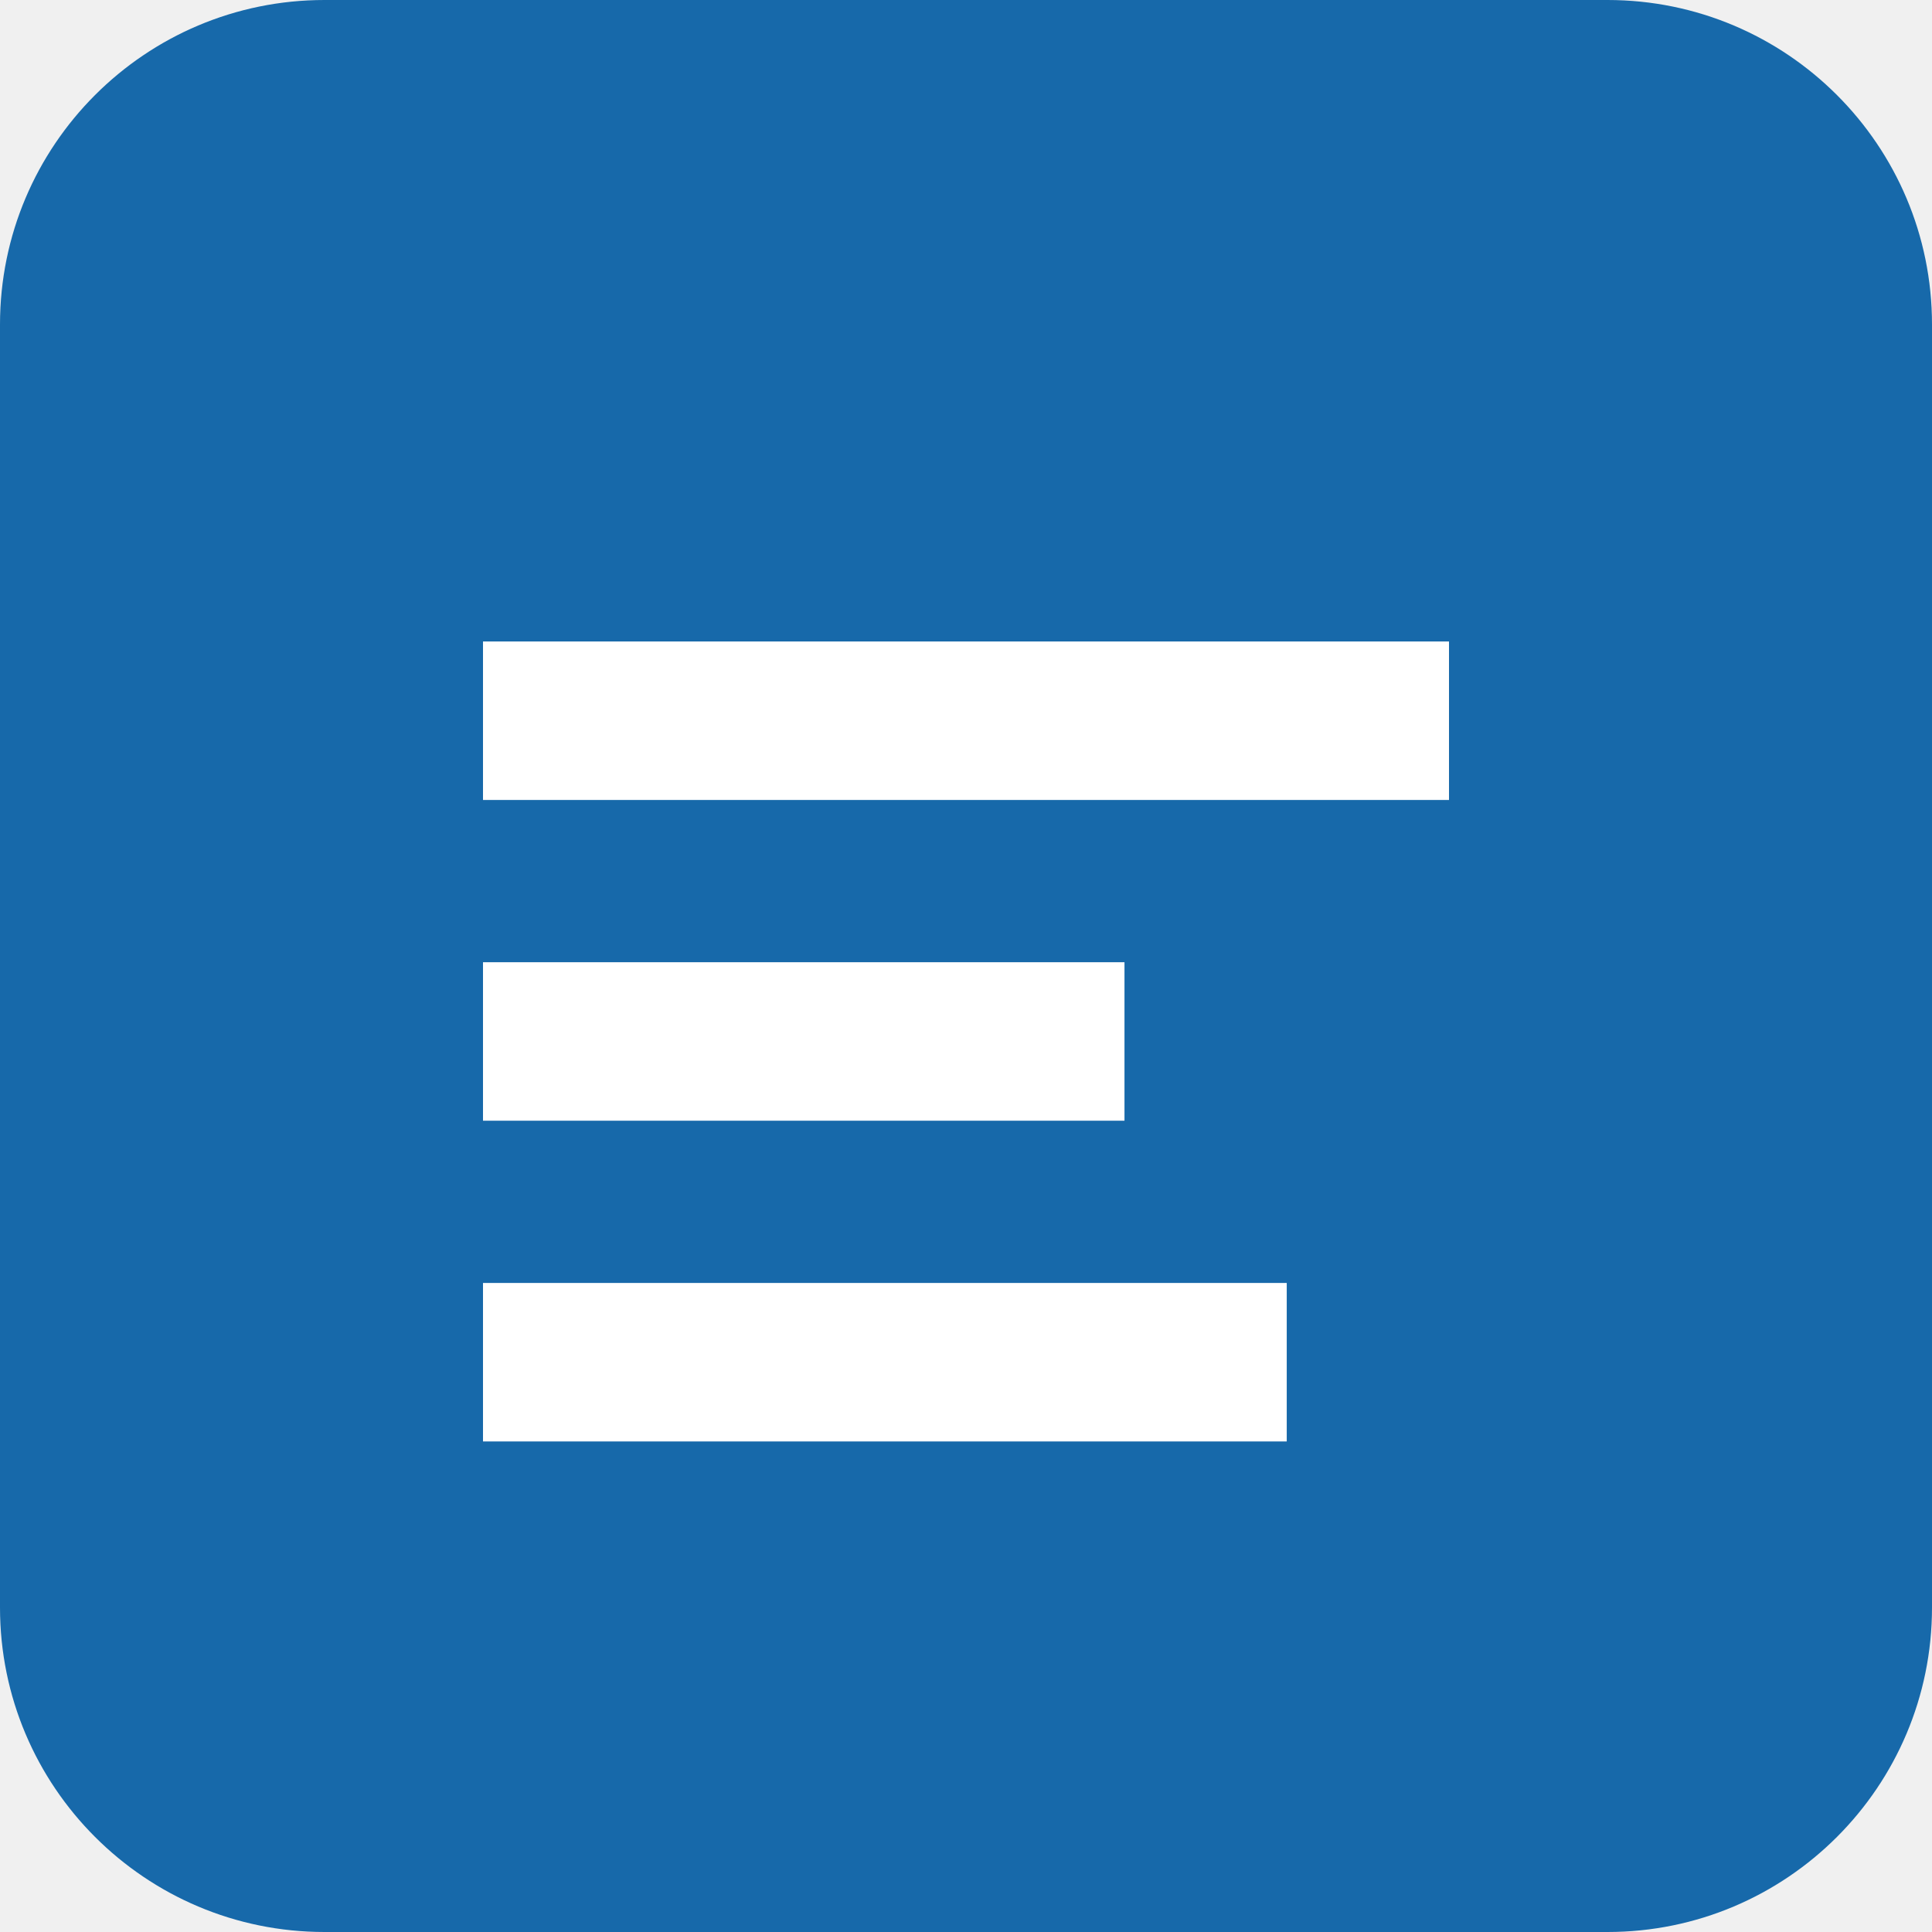
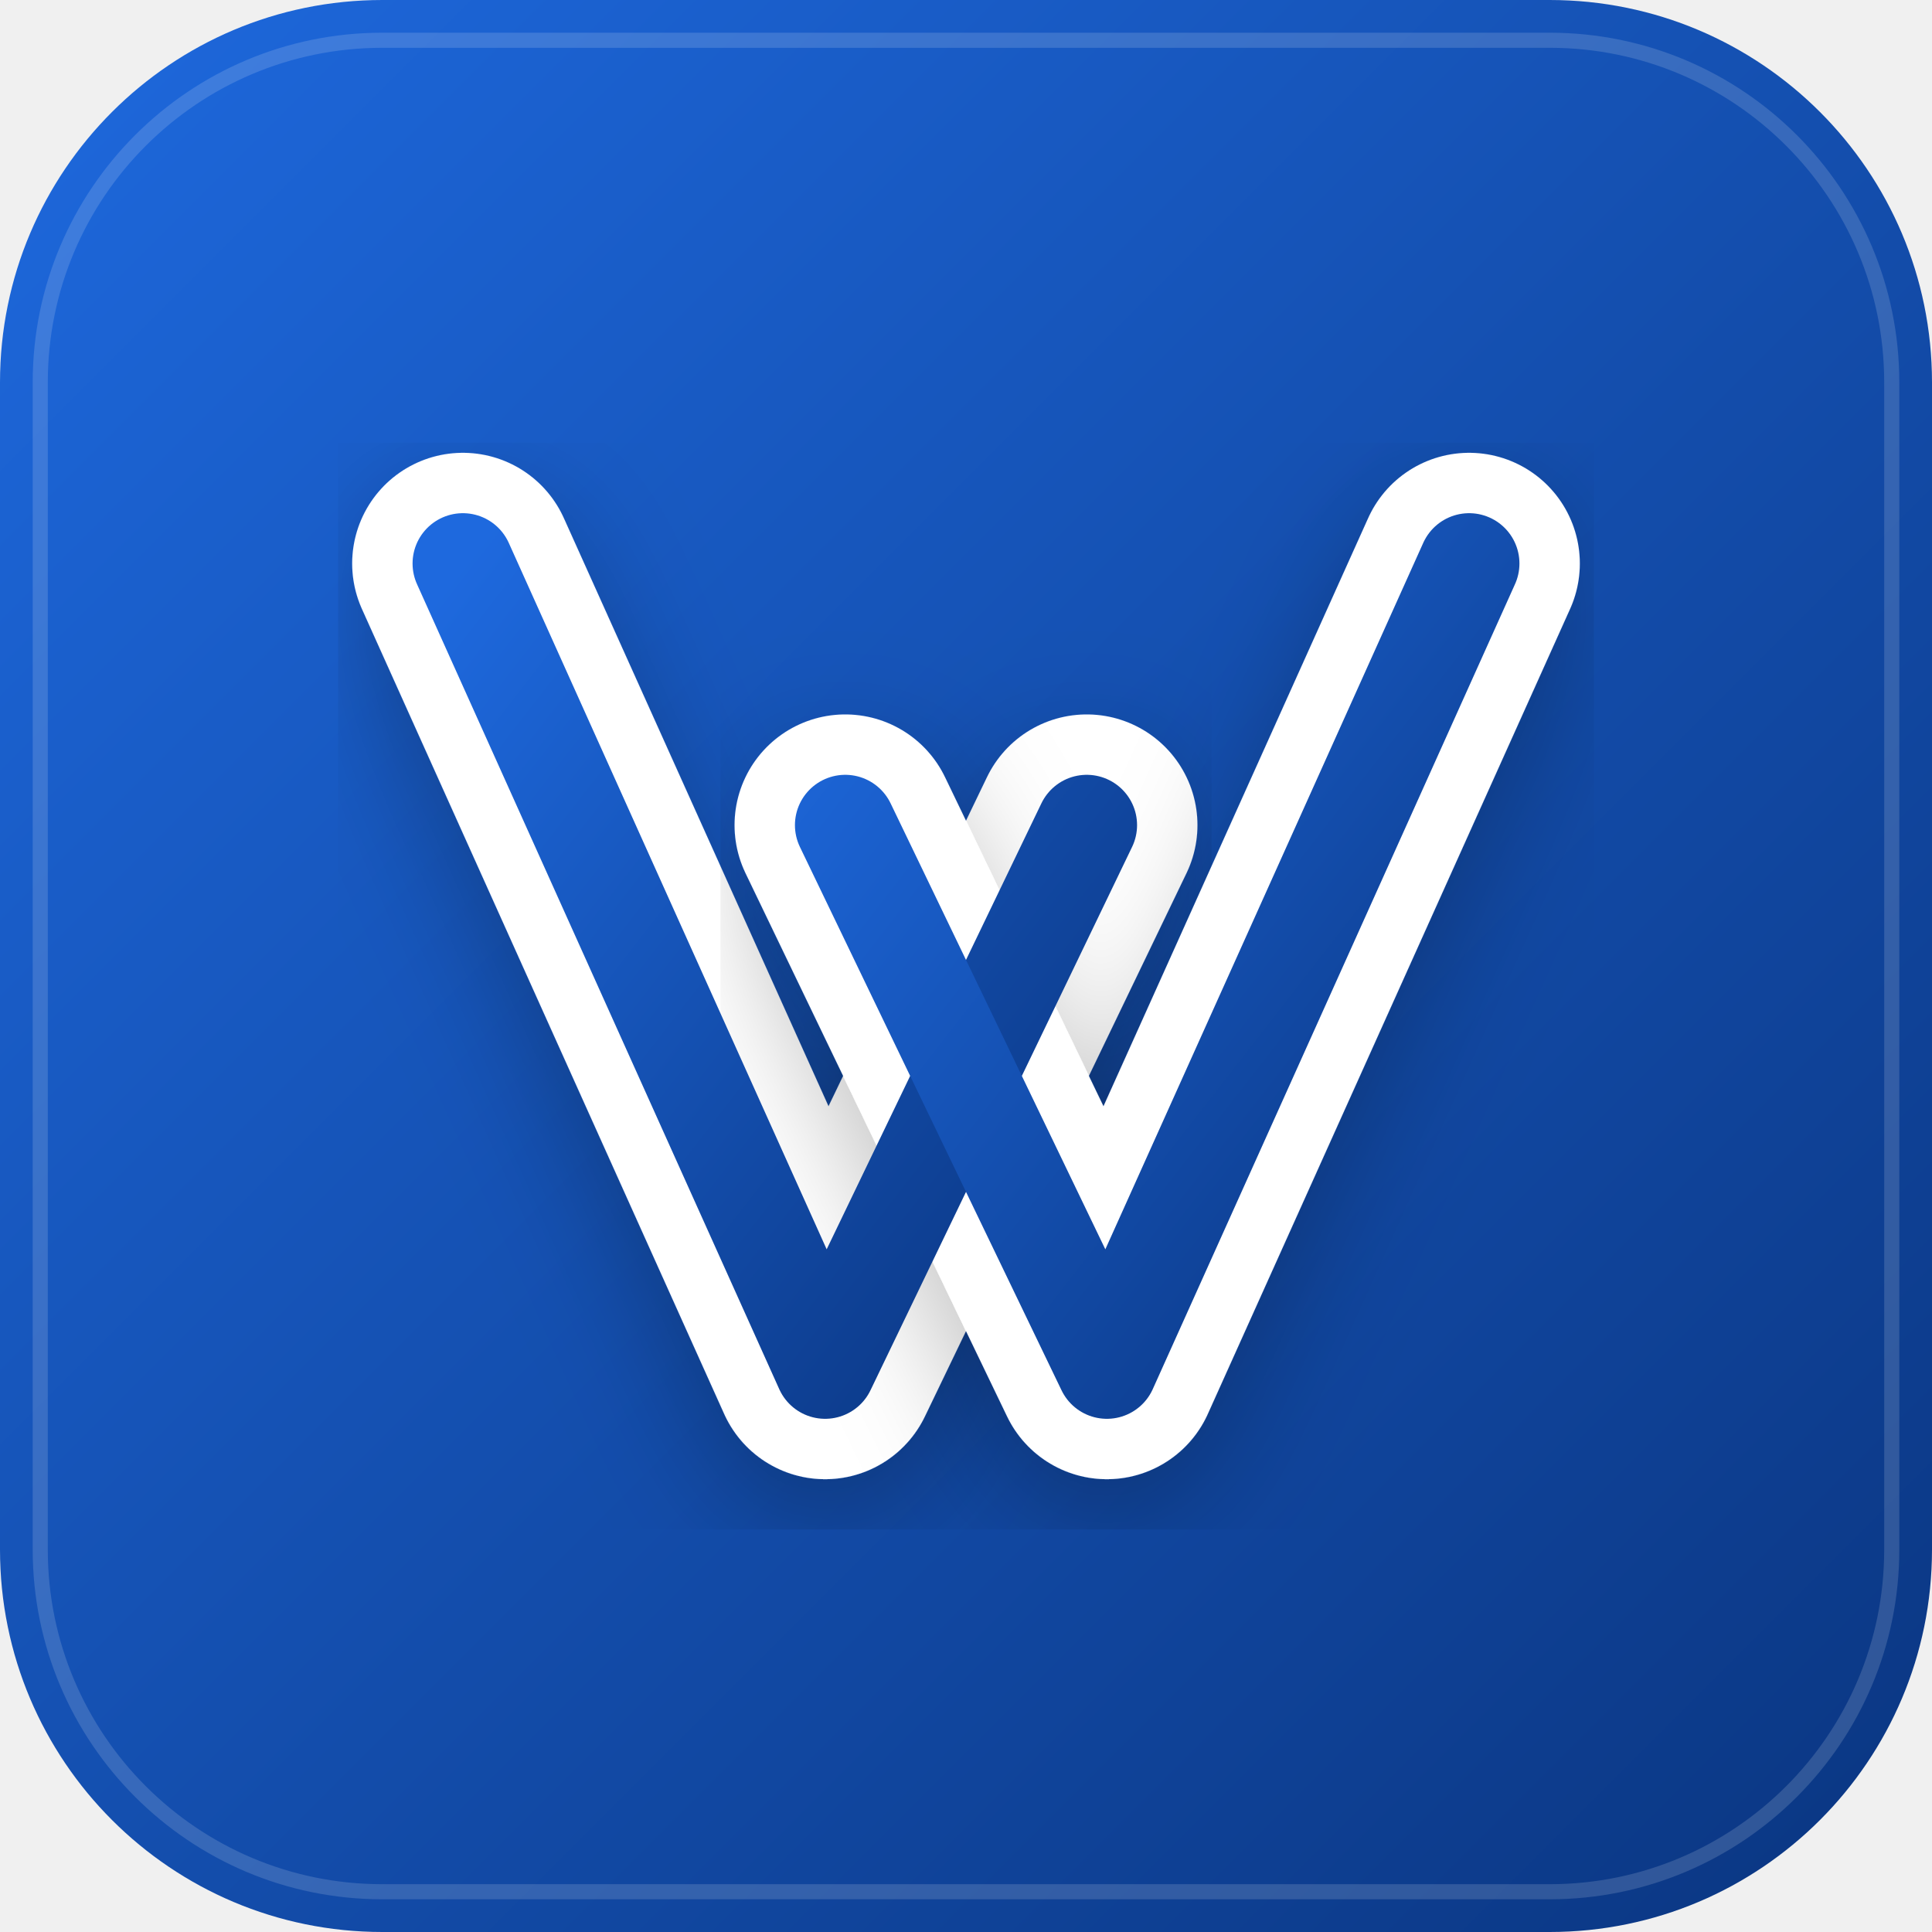
- <svg xmlns="http://www.w3.org/2000/svg" viewBox="0 0 512 512">
-   <rect width="512" height="512" rx="86" fill="#1769aa" />
-   <path d="M128 170h256v42H128zm0 85h170v42H128zm0 85h213v42H128z" fill="#fff" />
+ <svg xmlns="http://www.w3.org/2000/svg" viewBox="0 0 192 192">
+   <defs>
+     <linearGradient id="bg-grad" x1="0%" y1="0%" x2="100%" y2="100%">
+       <stop offset="0%" stop-color="#1e69de" />
+       <stop offset="100%" stop-color="#0a3580" />
+     </linearGradient>
+     <filter id="glow" x="-20%" y="-20%" width="140%" height="140%">
+       <feDropShadow dx="0" dy="4" stdDeviation="6" flood-color="#000" flood-opacity="0.25" />
+     </filter>
+   </defs>
+   <rect width="192" height="192" rx="38" fill="url(#bg-grad)" />
+   <rect x="4" y="4" width="184" height="184" rx="34" fill="none" stroke="#ffffff" stroke-width="1.5" stroke-opacity="0.15" />
+   <path d="M46 56 L82 136 L108 82" fill="none" stroke="#ffffff" stroke-width="22" stroke-linecap="round" stroke-linejoin="round" filter="url(#glow)" />
+   <path d="M84 82 L110 136 L146 56" fill="none" stroke="#ffffff" stroke-width="22" stroke-linecap="round" stroke-linejoin="round" filter="url(#glow)" />
+   <path d="M46 56 L82 136 L108 82" fill="none" stroke="url(#bg-grad)" stroke-width="10" stroke-linecap="round" stroke-linejoin="round" />
+   <path d="M84 82 L110 136 L146 56" fill="none" stroke="url(#bg-grad)" stroke-width="10" stroke-linecap="round" stroke-linejoin="round" />
</svg>
